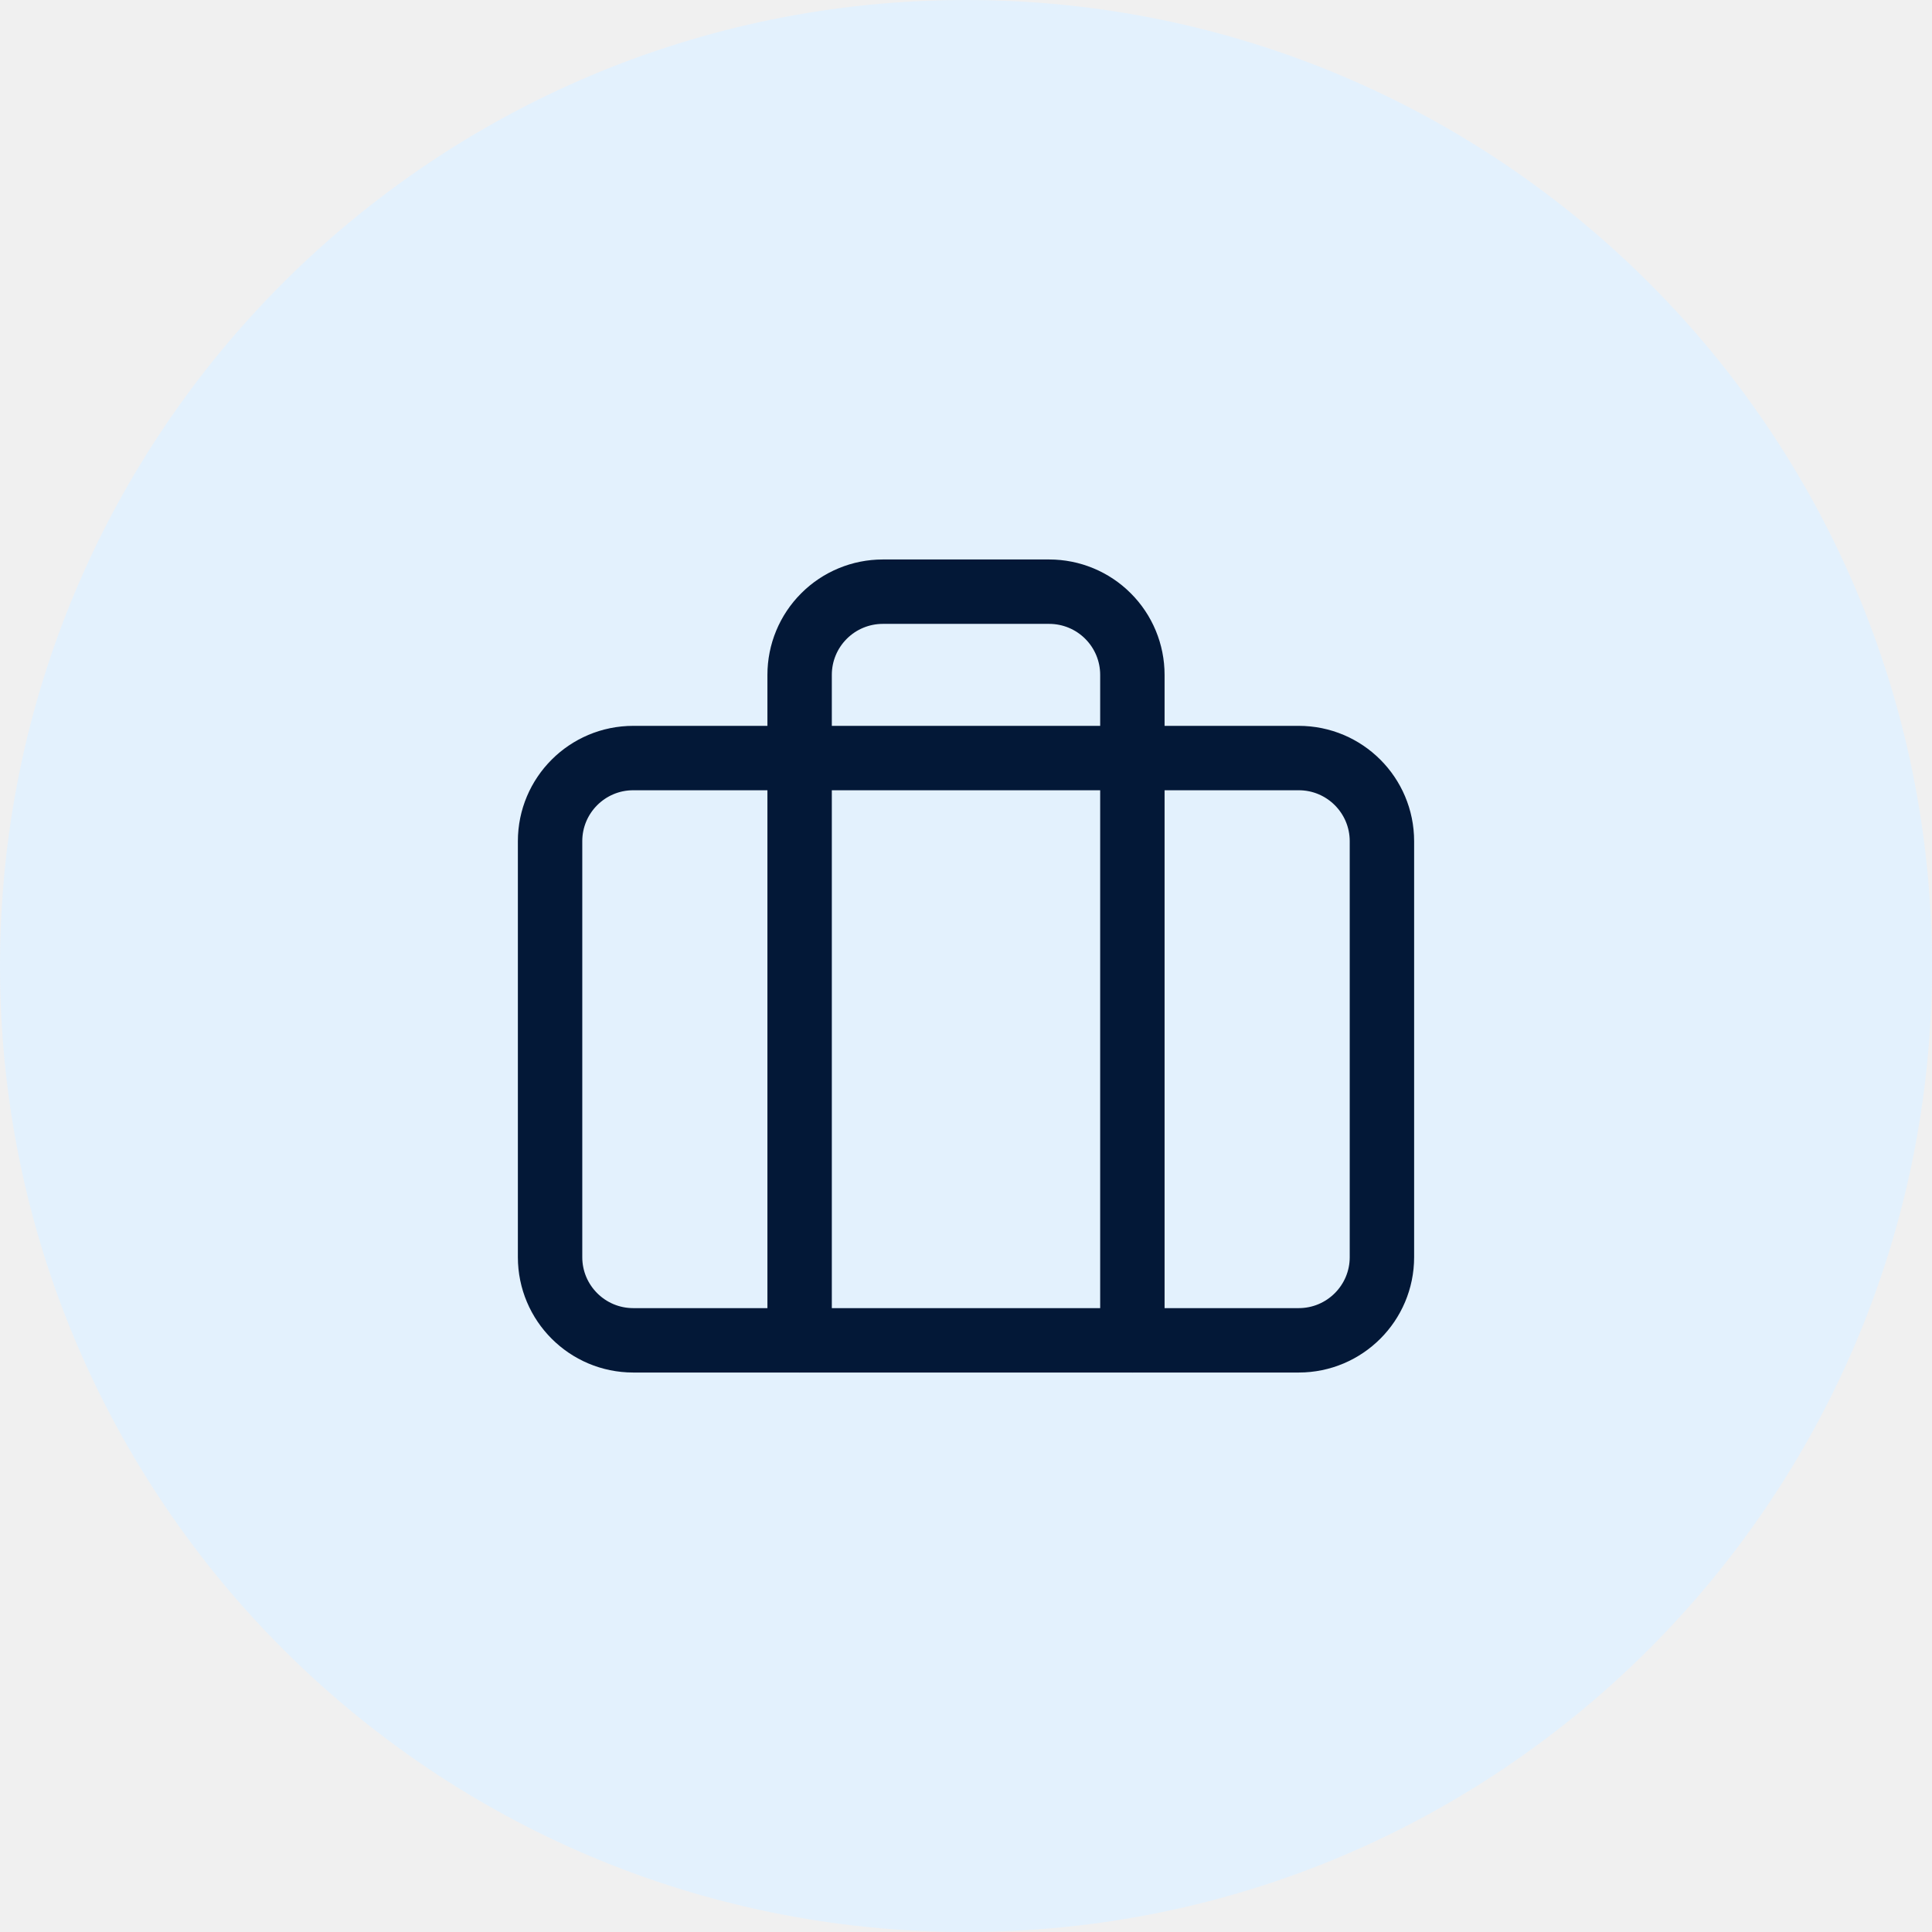
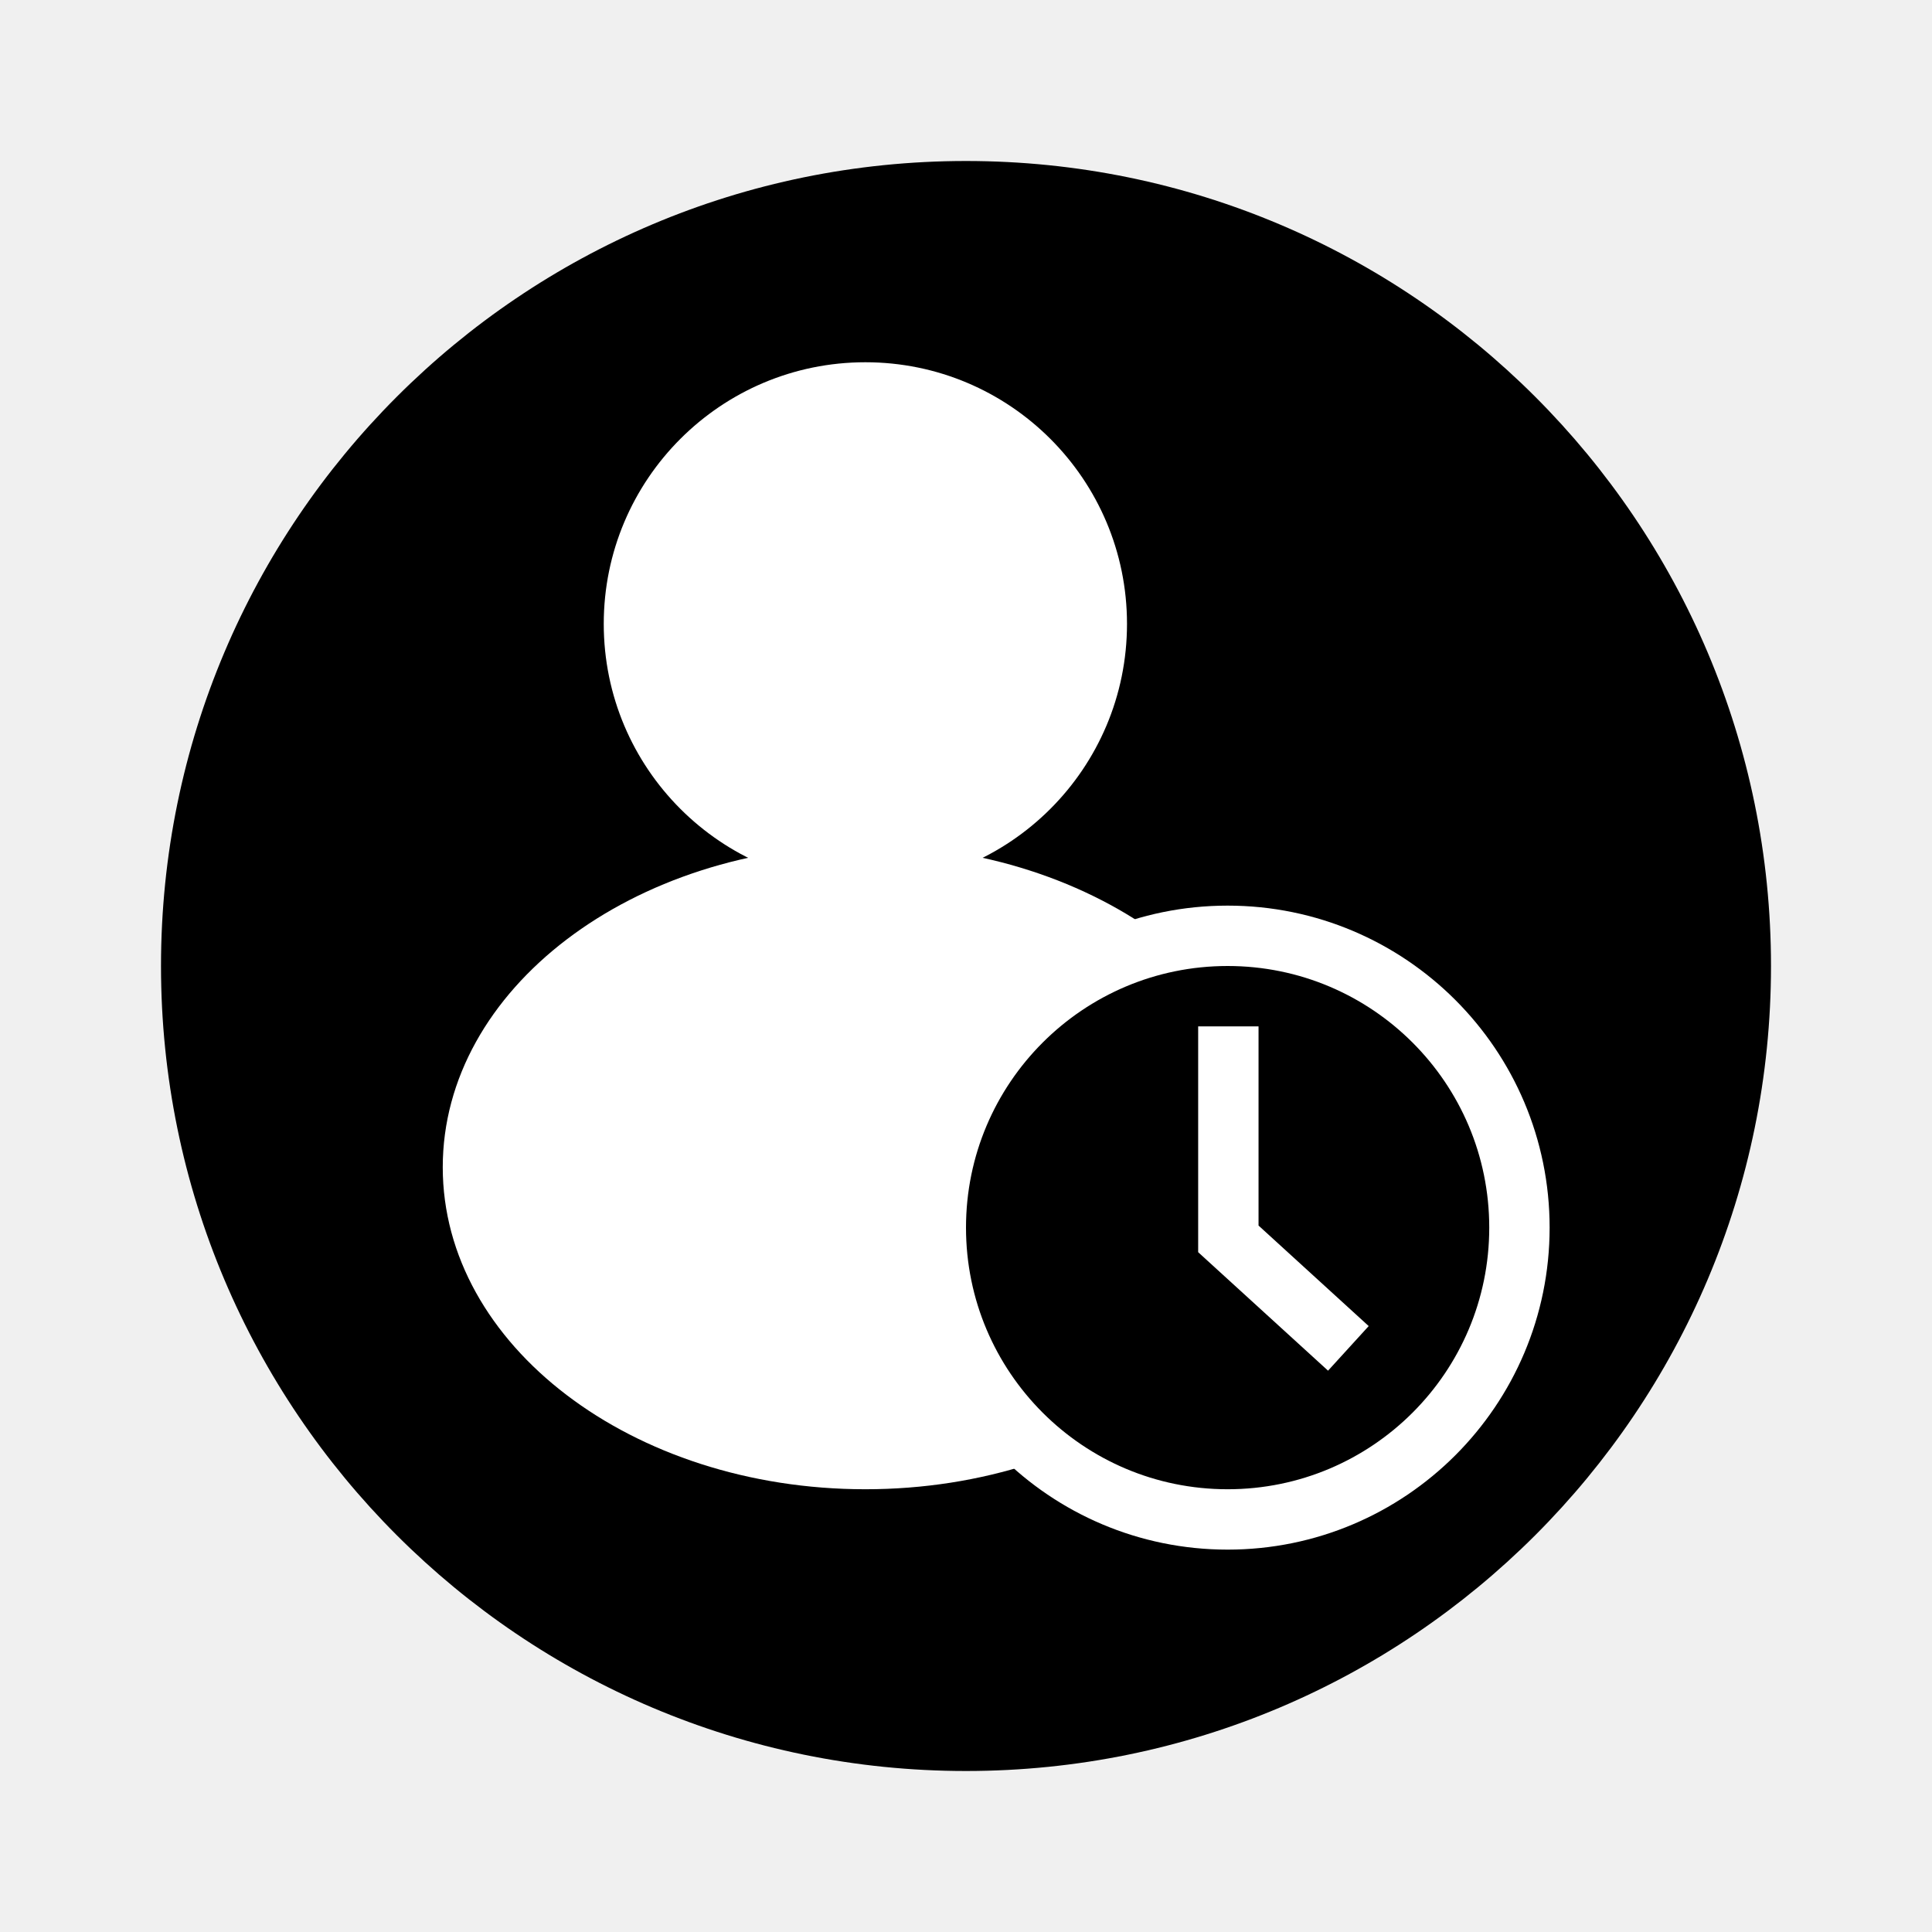
- <svg xmlns="http://www.w3.org/2000/svg" width="60" height="60" viewBox="0 0 60 60" fill="none">
-   <rect width="60" height="60" rx="30" fill="#E3F1FD" />
-   <path d="M40.333 23.542L19.667 23.542C18.24 23.542 17.083 24.698 17.083 26.125L17.083 39.042C17.083 40.468 18.24 41.625 19.667 41.625L40.333 41.625C41.76 41.625 42.917 40.468 42.917 39.042L42.917 26.125C42.917 24.698 41.76 23.542 40.333 23.542Z" stroke="#031837" stroke-width="2" stroke-linecap="round" stroke-linejoin="round" />
-   <path d="M35.167 41.625L35.167 20.958C35.167 20.273 34.895 19.616 34.41 19.132C33.926 18.647 33.269 18.375 32.583 18.375L27.417 18.375C26.732 18.375 26.074 18.647 25.59 19.132C25.105 19.616 24.833 20.273 24.833 20.958L24.833 41.625" stroke="#031837" stroke-width="2" stroke-linecap="round" stroke-linejoin="round" />
+ <svg xmlns="http://www.w3.org/2000/svg" viewBox="0 0 48 48" fill="none">
+   <path d="M24 48C37.255 48 48 37.255 48 24C48 10.745 37.255 0 24 0C10.745 0 0 10.745 0 24C0 37.255 10.745 48 24 48Z" />
+   <path d="M24 44C35.046 44 44 35.046 44 24C44 12.954 35.046 4 24 4C12.954 4 4 12.954 4 24C4 35.046 12.954 44 24 44Z" fill="currentColor" />
+   <ellipse cx="21.5" cy="29" rx="10.5" ry="8" fill="#fff" />
+   <circle cx="21.5" cy="15.5" r="6.5" fill="#fff" />
+   <path d="M30.5 37.75C34.504 37.75 37.75 34.504 37.75 30.5C37.75 26.496 34.504 23.25 30.5 23.25C26.496 23.25 23.25 26.496 23.25 30.5C23.25 34.504 26.496 37.75 30.5 37.75Z" fill="currentColor" stroke="#fff" stroke-width="1.5" />
+   <path d="M30.518 30.779H29.768V31.11L30.012 31.333L30.518 30.779ZM30.012 31.333L32.995 34.054L34.005 32.946L31.023 30.225L30.012 31.333ZM31.268 30.779V25.5H29.768V30.779H31.268Z" fill="#fff" />
</svg>
